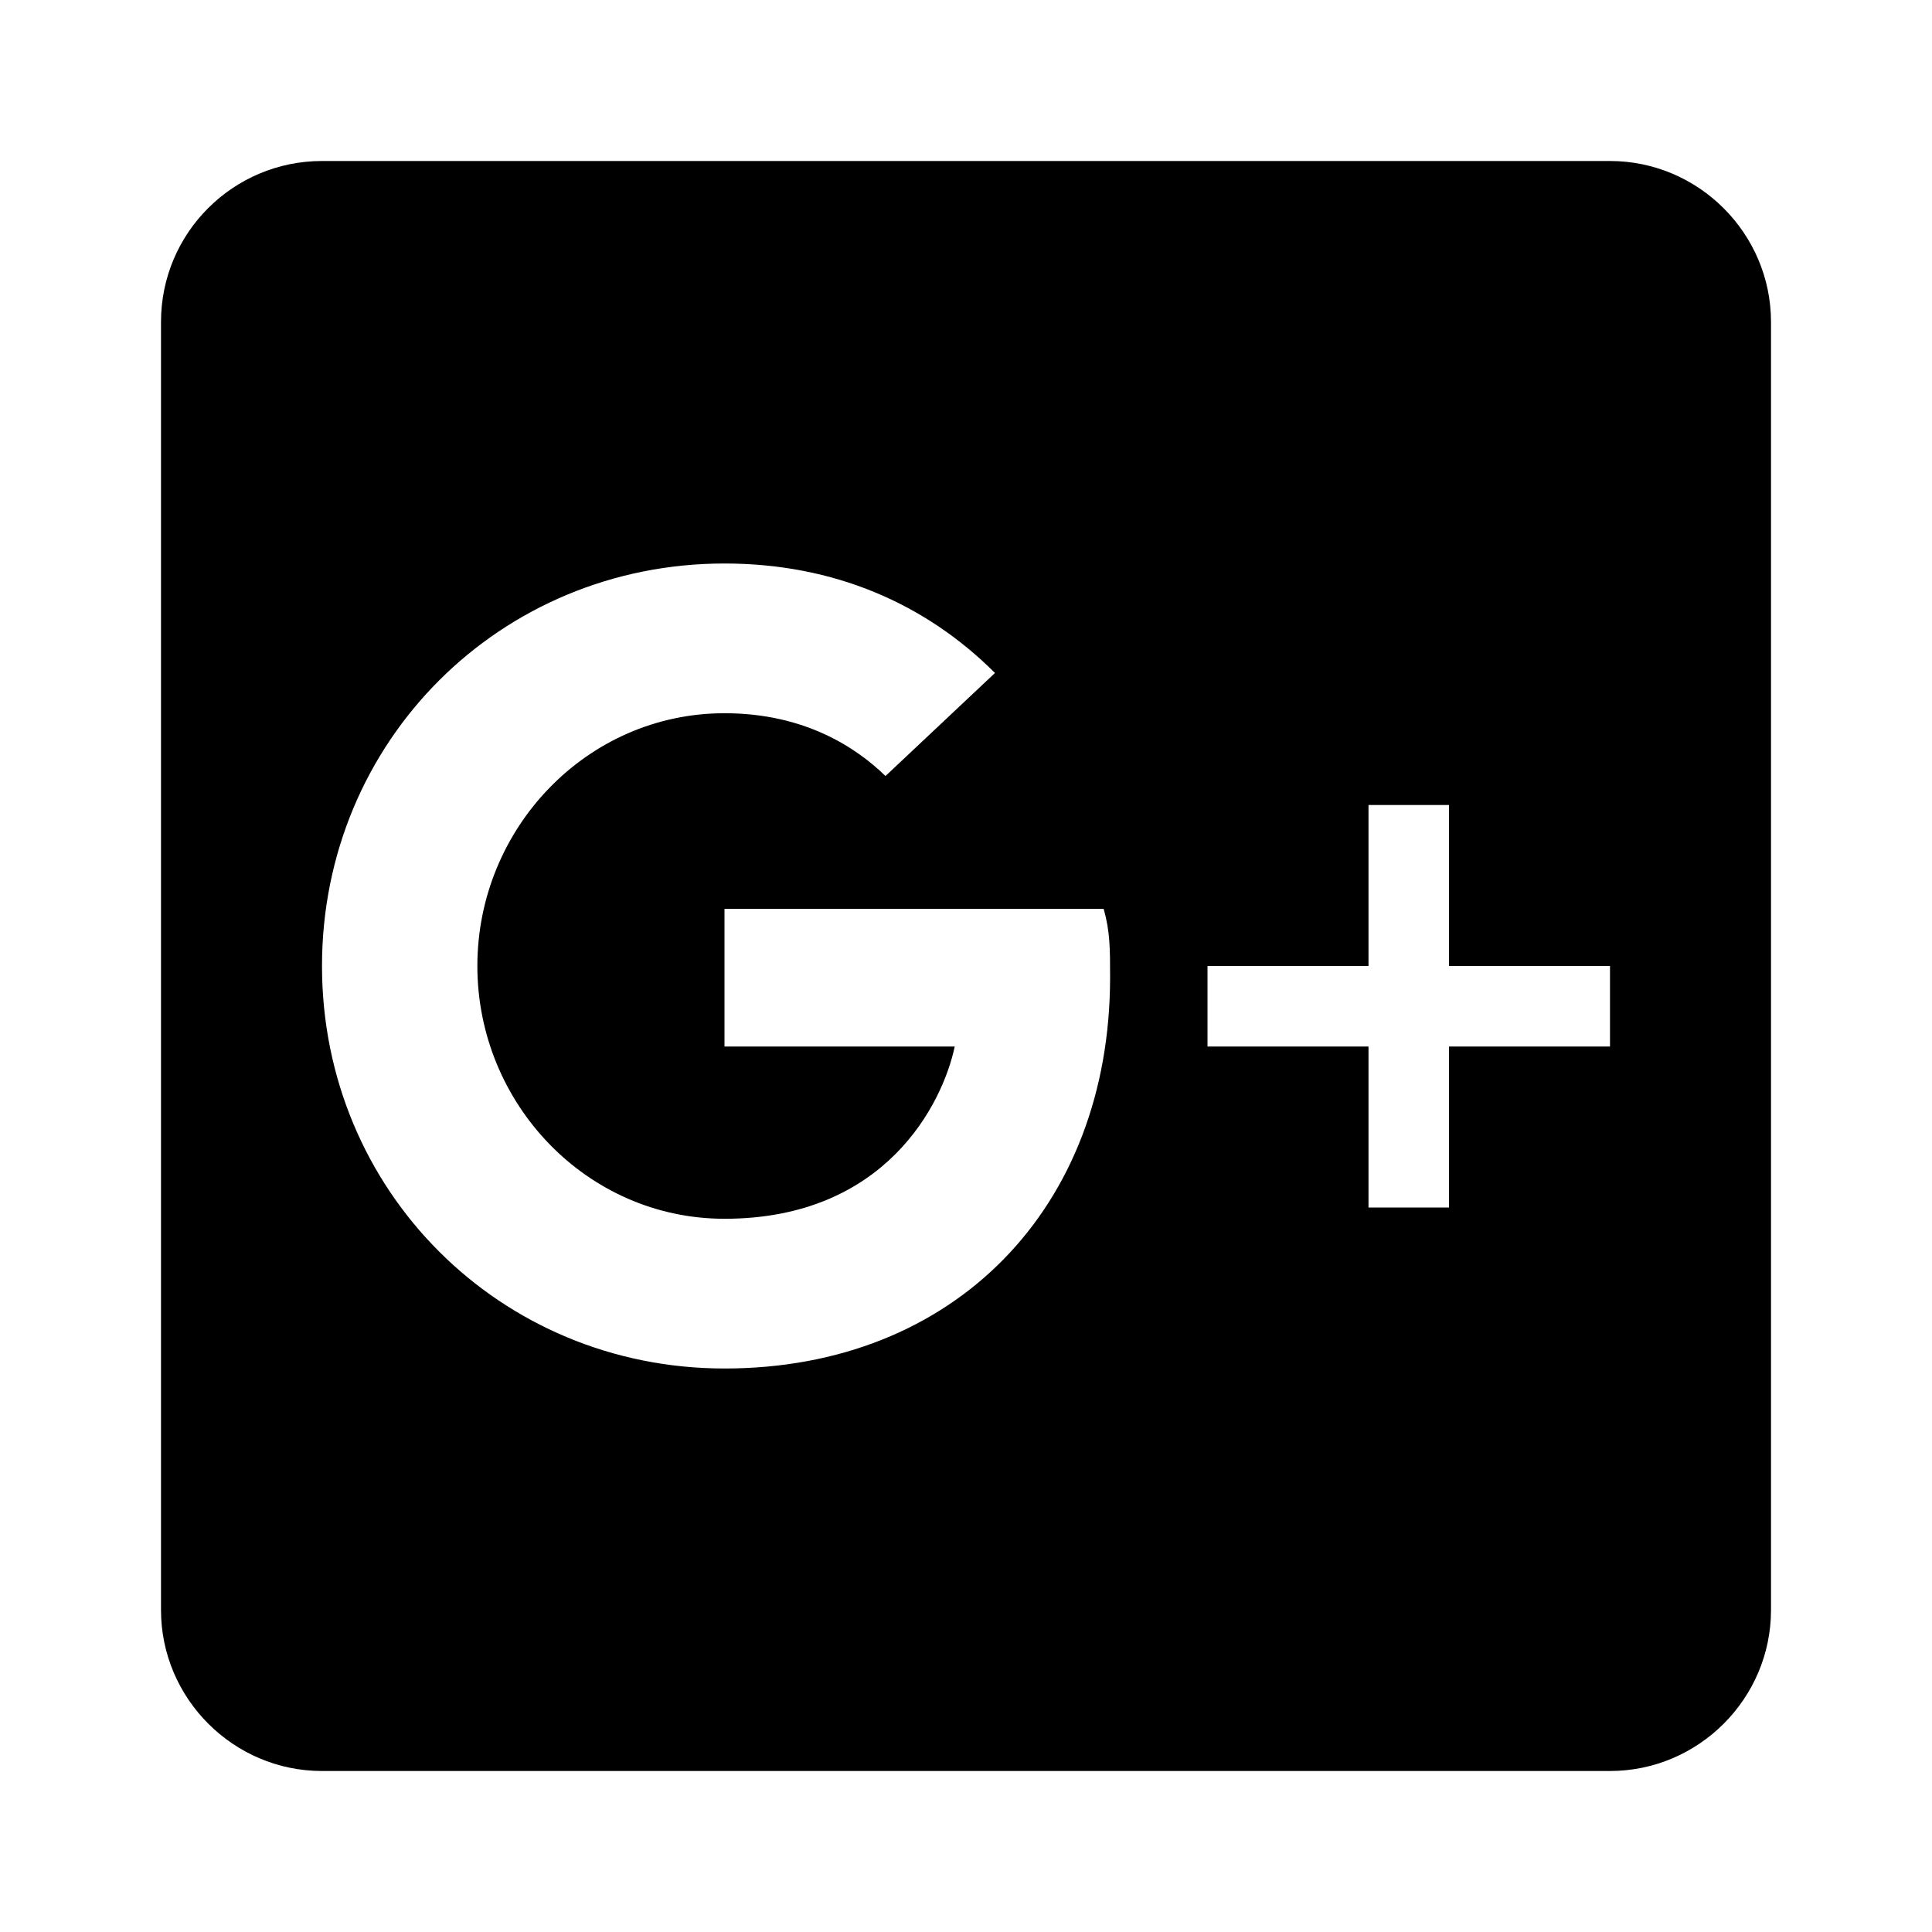
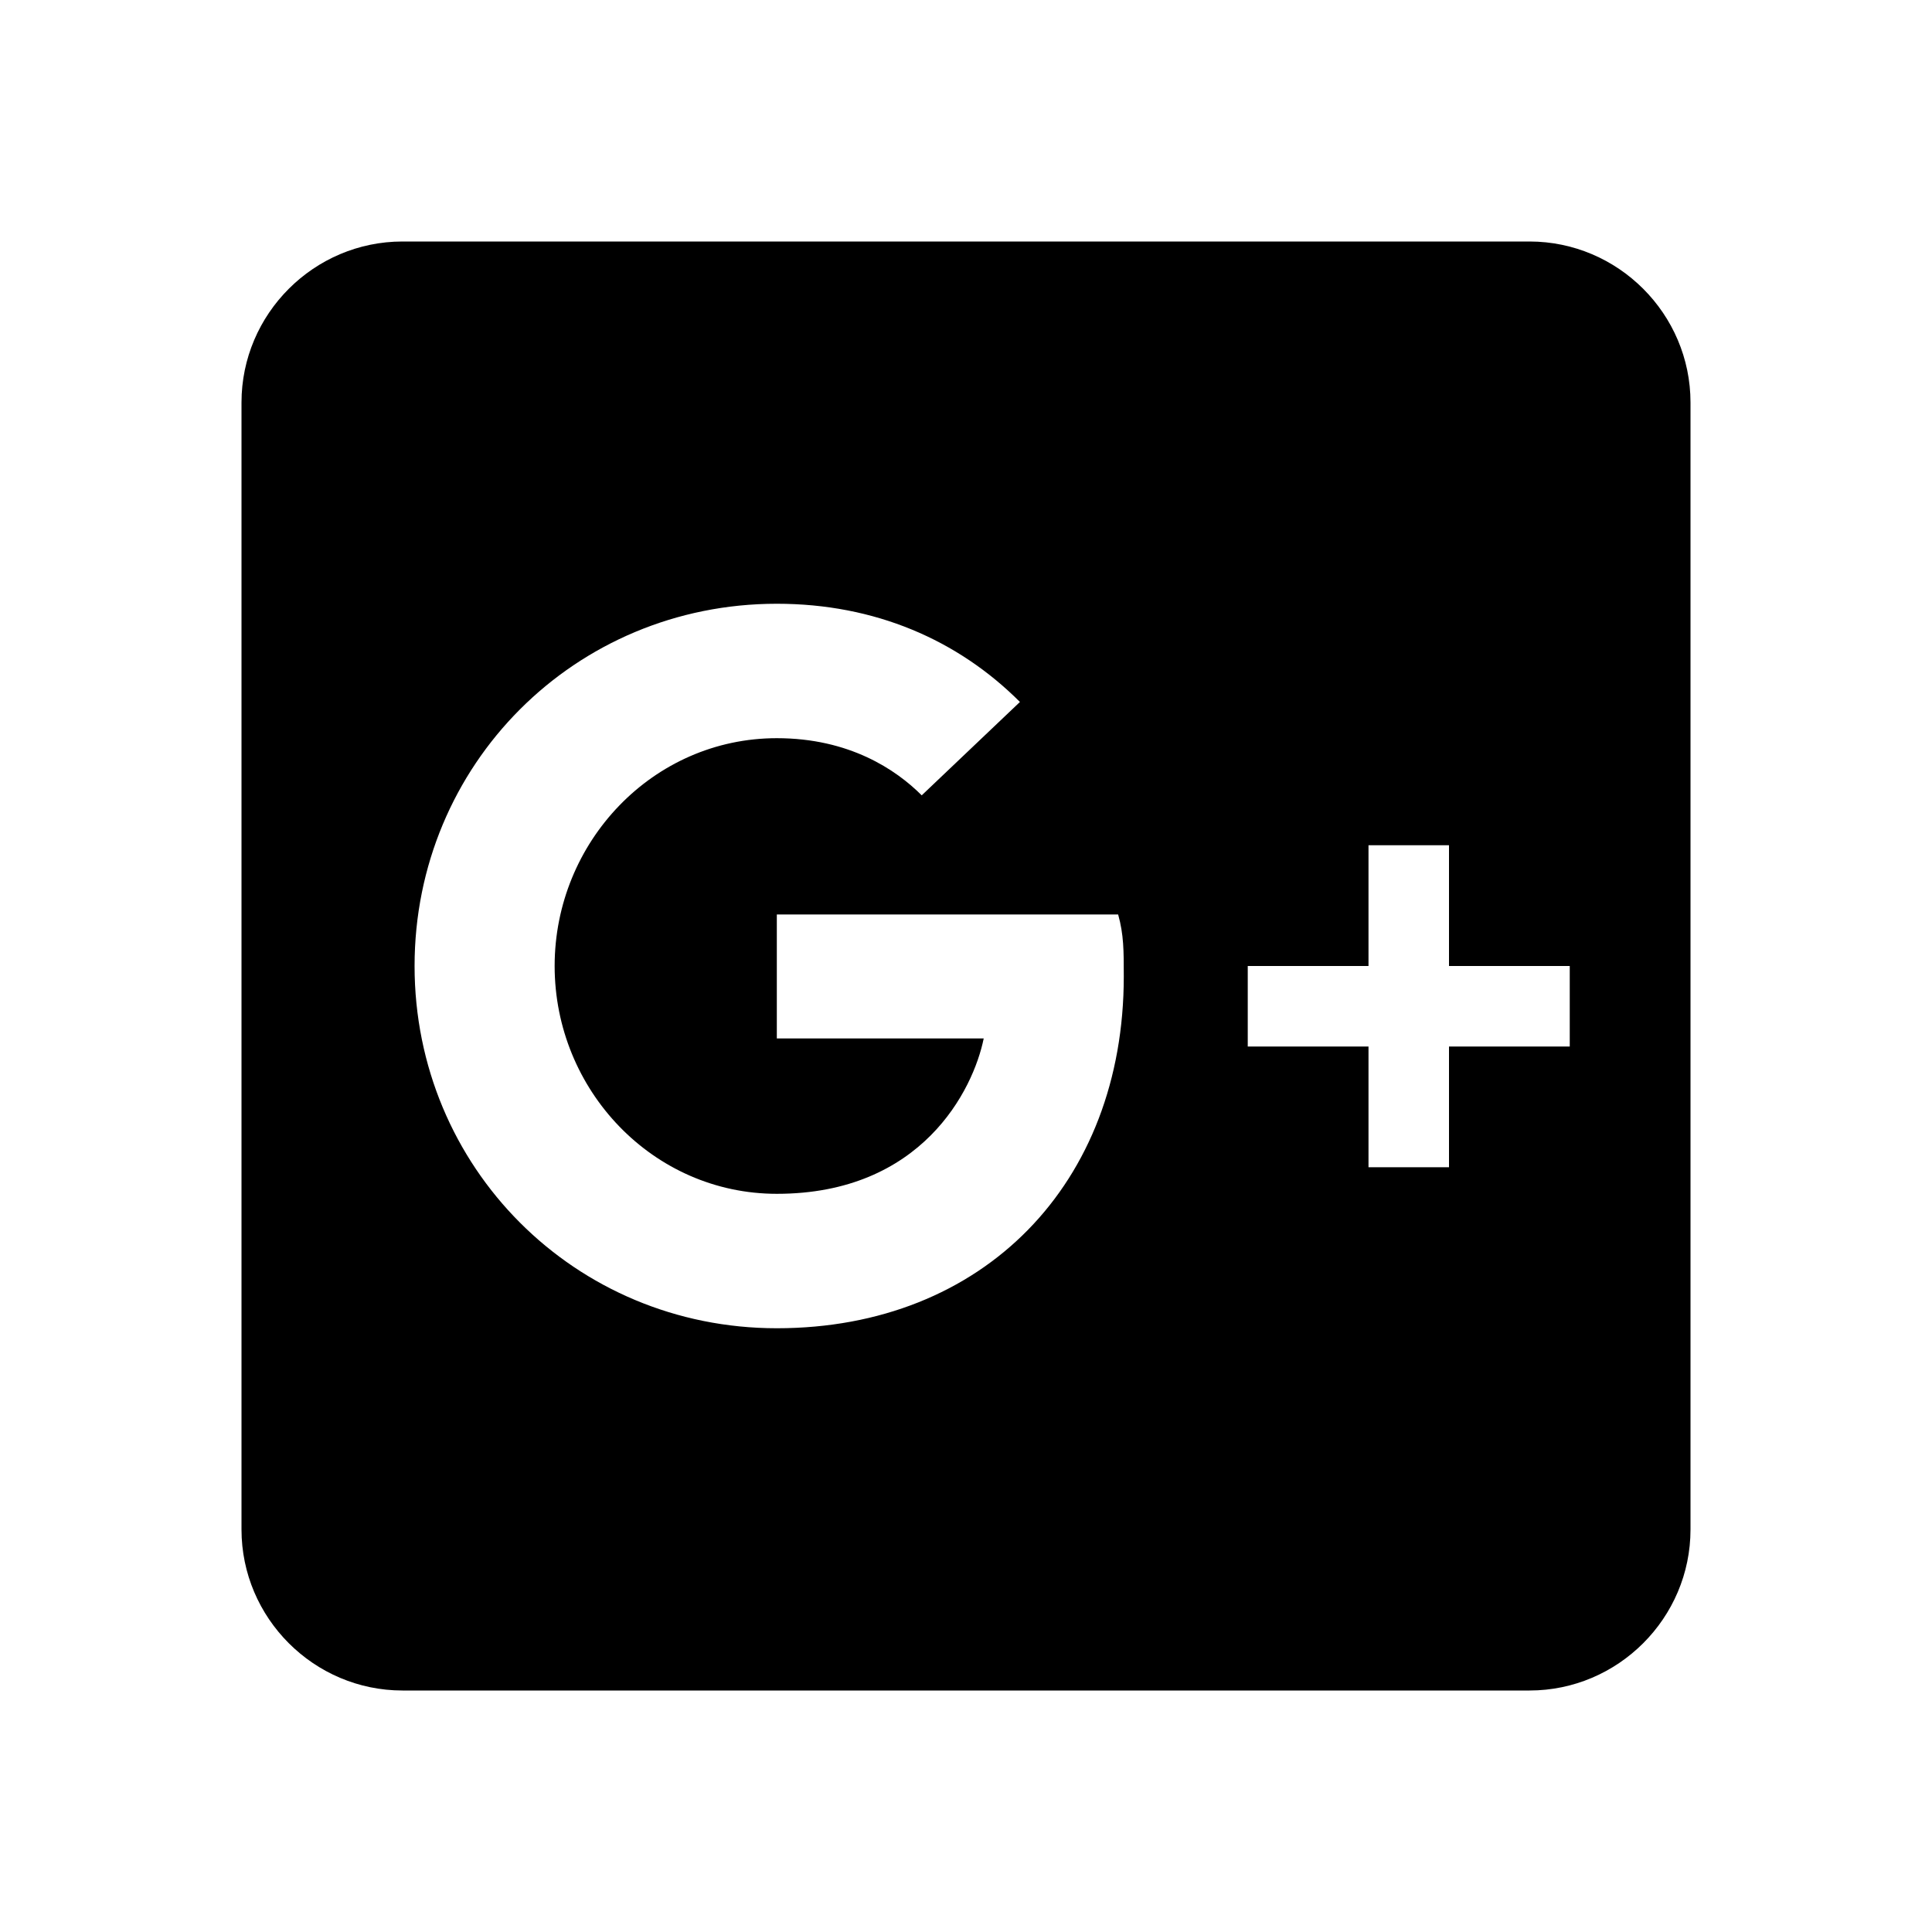
<svg xmlns="http://www.w3.org/2000/svg" version="1.1" width="24" height="24" viewBox="0 0 24 24">
-   <path d="M20,2C21.1,2 22,2.9 22,4V20C22,21.1 21.1,22 20,22H4C2.9,22 2,21.1 2,20V4C2,2.89 2.9,2 4,2H20M20,12H18V10H17V12H15V13H17V15H18V13H20V12M9,11.29V13H11.86C11.71,13.71 11,15.14 9,15.14C7.29,15.14 5.93,13.71 5.93,12C5.93,10.29 7.29,8.86 9,8.86C10,8.86 10.64,9.29 11,9.64L12.36,8.36C11.5,7.5 10.36,7 9,7C6.21,7 4,9.21 4,12C4,14.79 6.21,17 9,17C11.86,17 13.79,15 13.79,12.14C13.79,11.79 13.79,11.57 13.71,11.29H9Z" />
+   <path d="M5,3H19C20.1,3 21,3.9 21,5V19C21,20.1 20.1,21 19,21H5C3.9,21 3,20.1 3,19V5C3,3.9 3.9,3 5,3M19.5,12H18V10.5H17V12H15.5V13H17V14.5H18V13H19.5V12M9.65,11.36V12.9H12.22C12.09,13.54 11.45,14.83 9.65,14.83C8.11,14.83 6.89,13.54 6.89,12C6.89,10.46 8.11,9.17 9.65,9.17C10.55,9.17 11.13,9.56 11.45,9.88L12.67,8.72C11.9,7.95 10.87,7.5 9.65,7.5C7.14,7.5 5.15,9.5 5.15,12C5.15,14.5 7.14,16.5 9.65,16.5C12.22,16.5 13.96,14.7 13.96,12.13C13.96,11.81 13.96,11.61 13.89,11.36H9.65Z" />
</svg>
